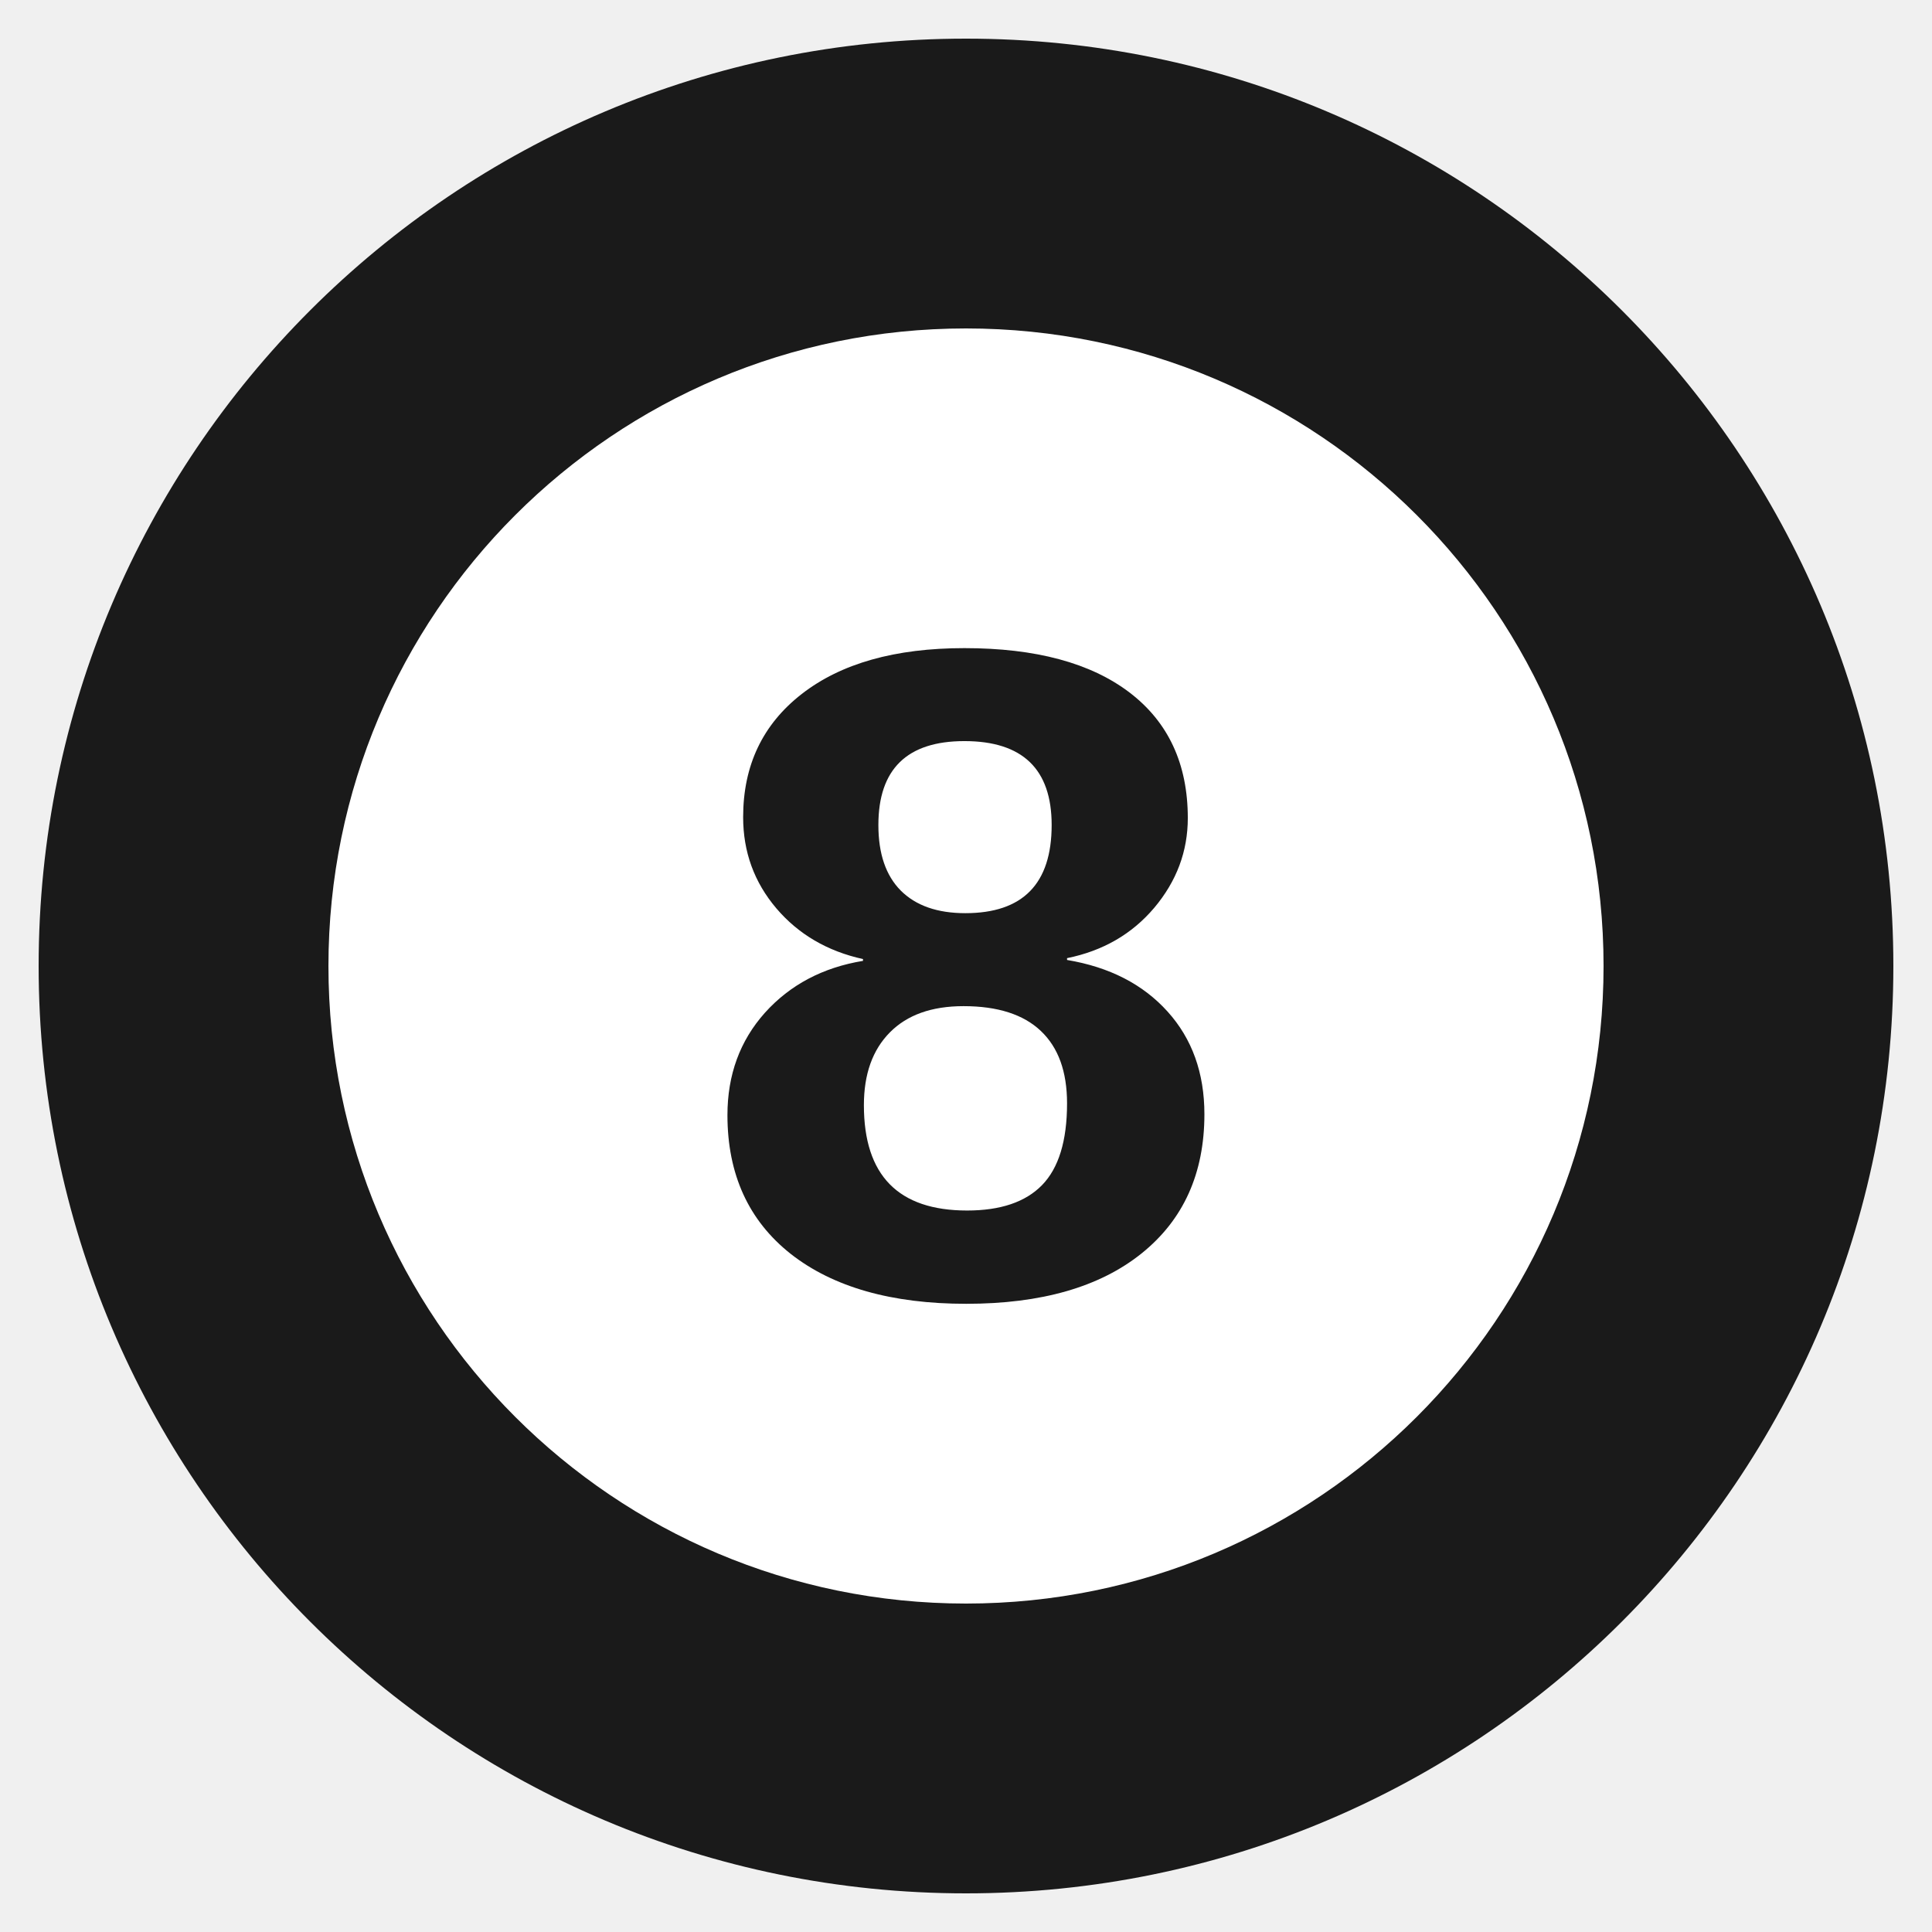
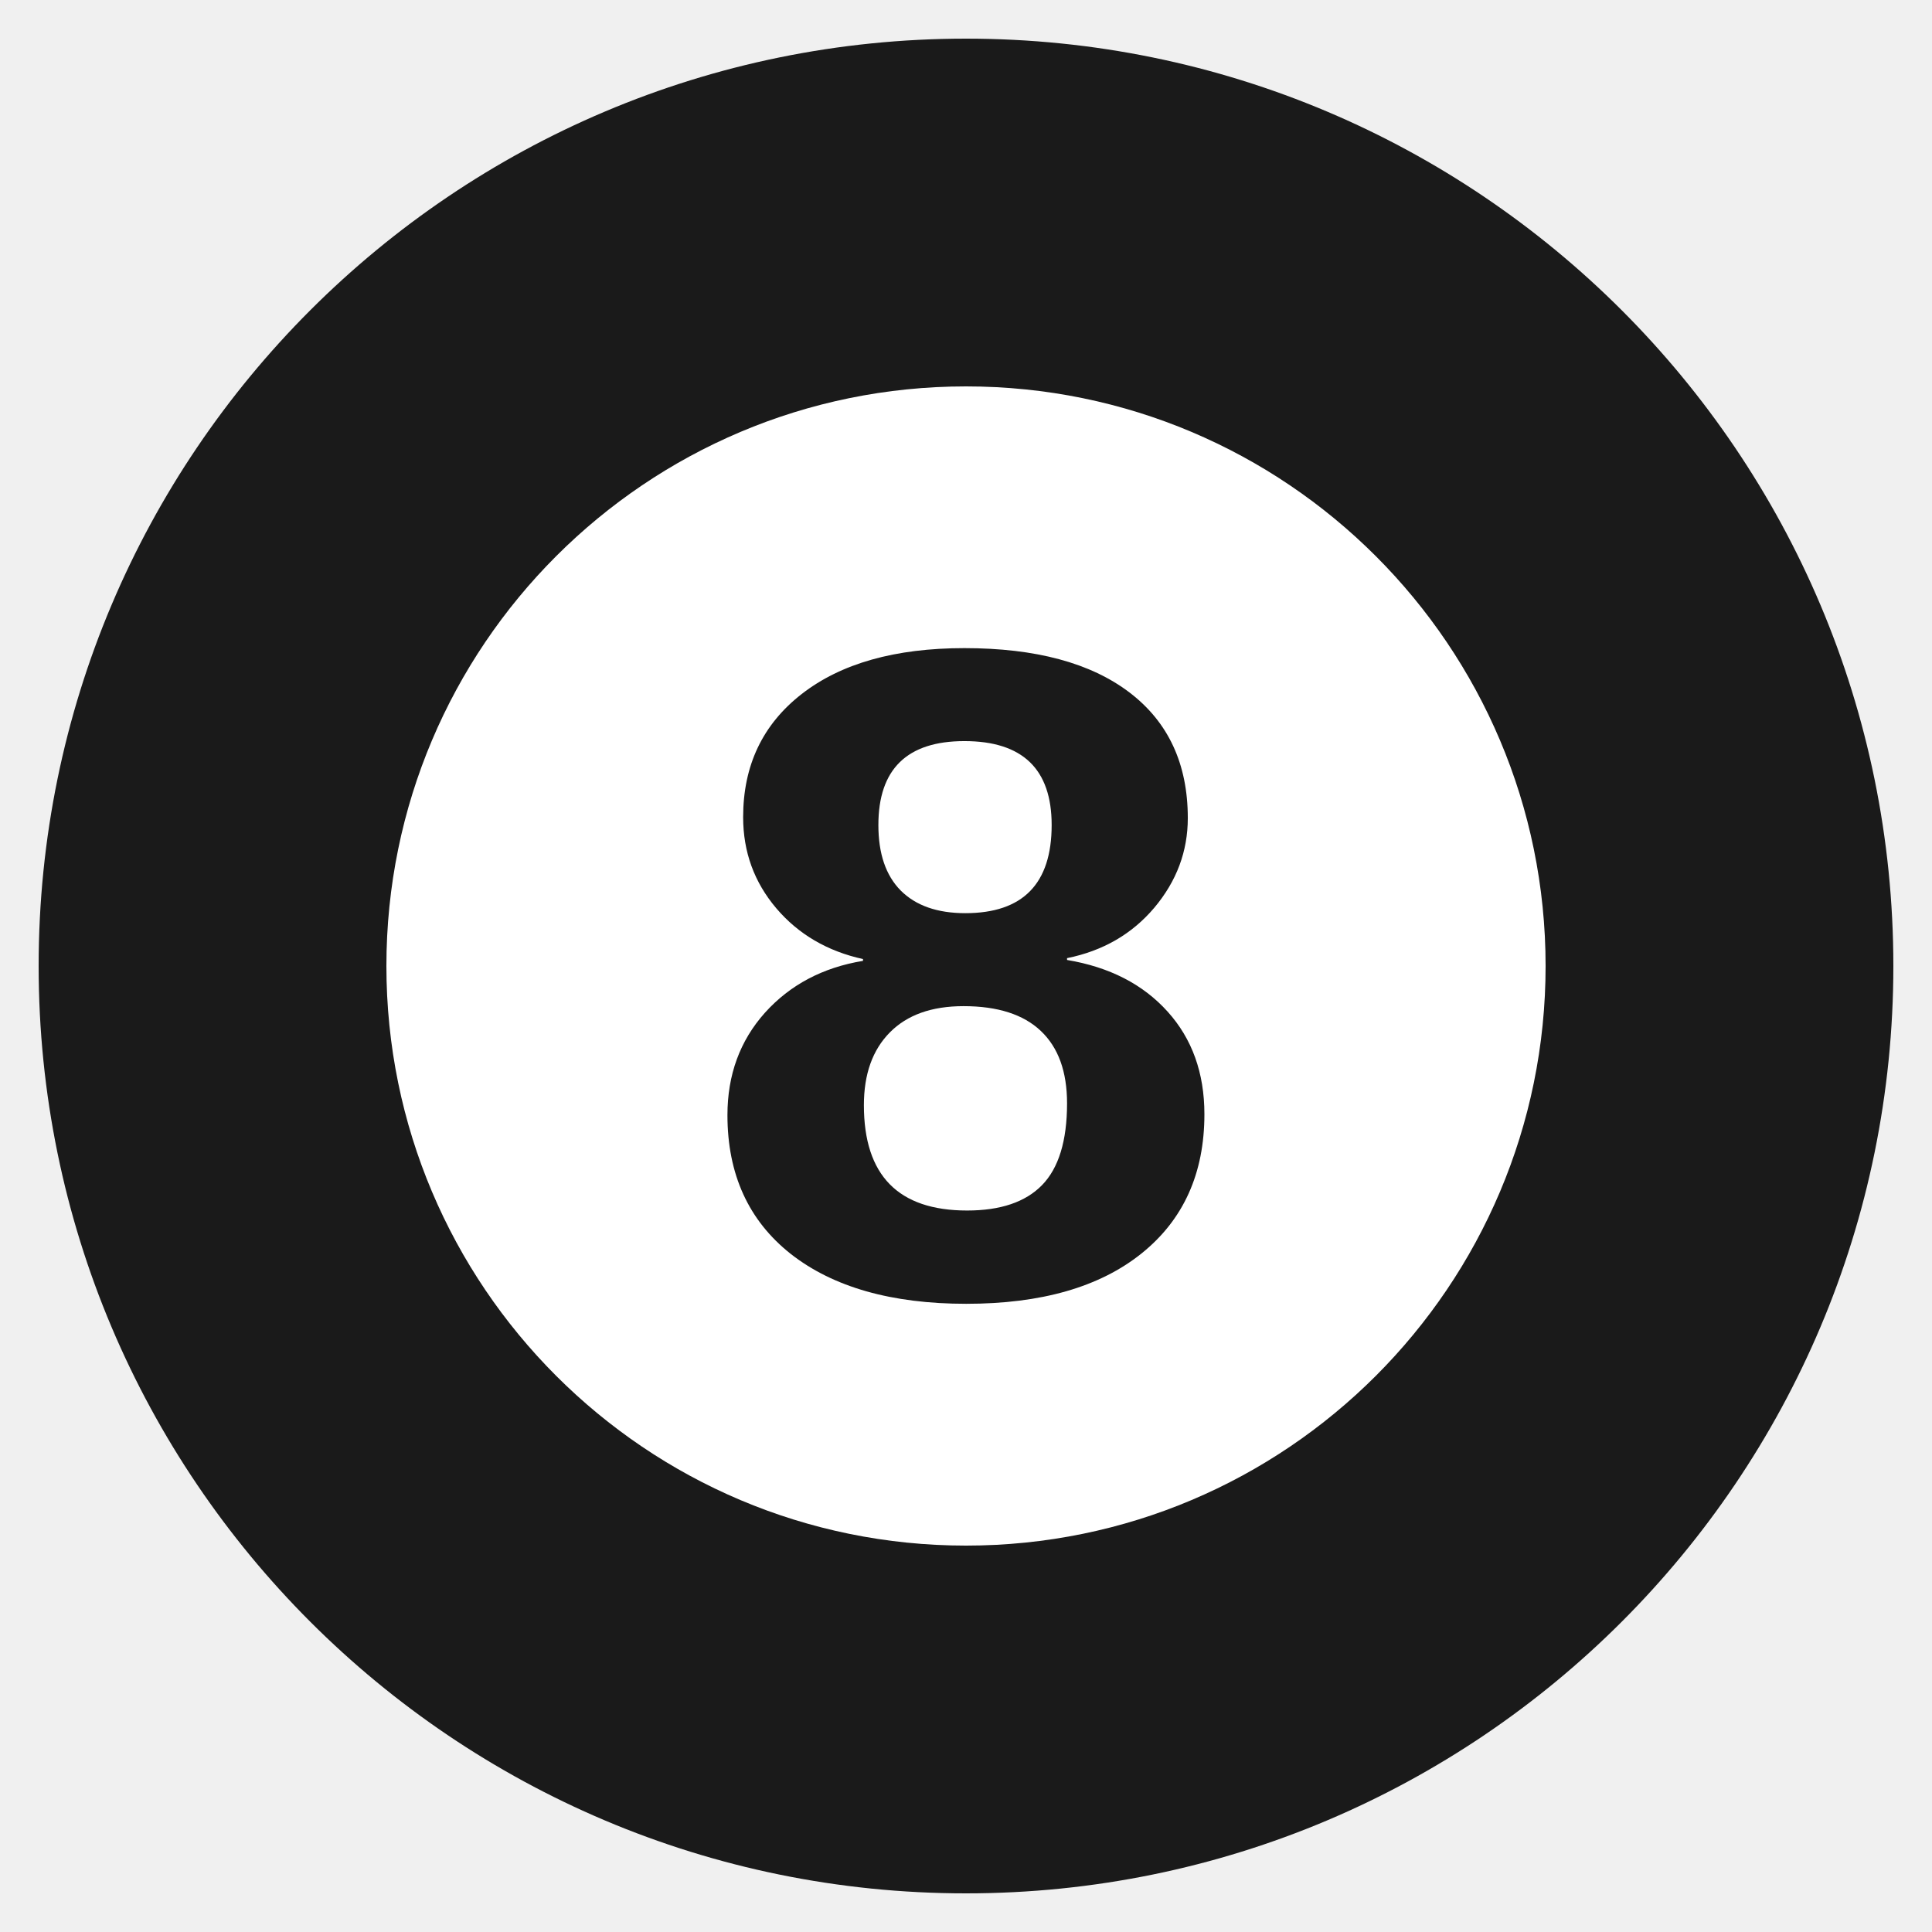
<svg xmlns="http://www.w3.org/2000/svg" viewBox="0 0 100 100">
  <circle cx="50" cy="50" r="48" fill="#1a1a1a" />
-   <circle cx="50" cy="50" r="33" fill="#ffffff" />
+   <circle cx="50" cy="50" r="30" fill="#ffffff" />
  <text x="50" y="67" font-family="Courier New, monospace" font-size="50" font-weight="bold" fill="#1a1a1a" text-anchor="middle">8</text>
</svg>
